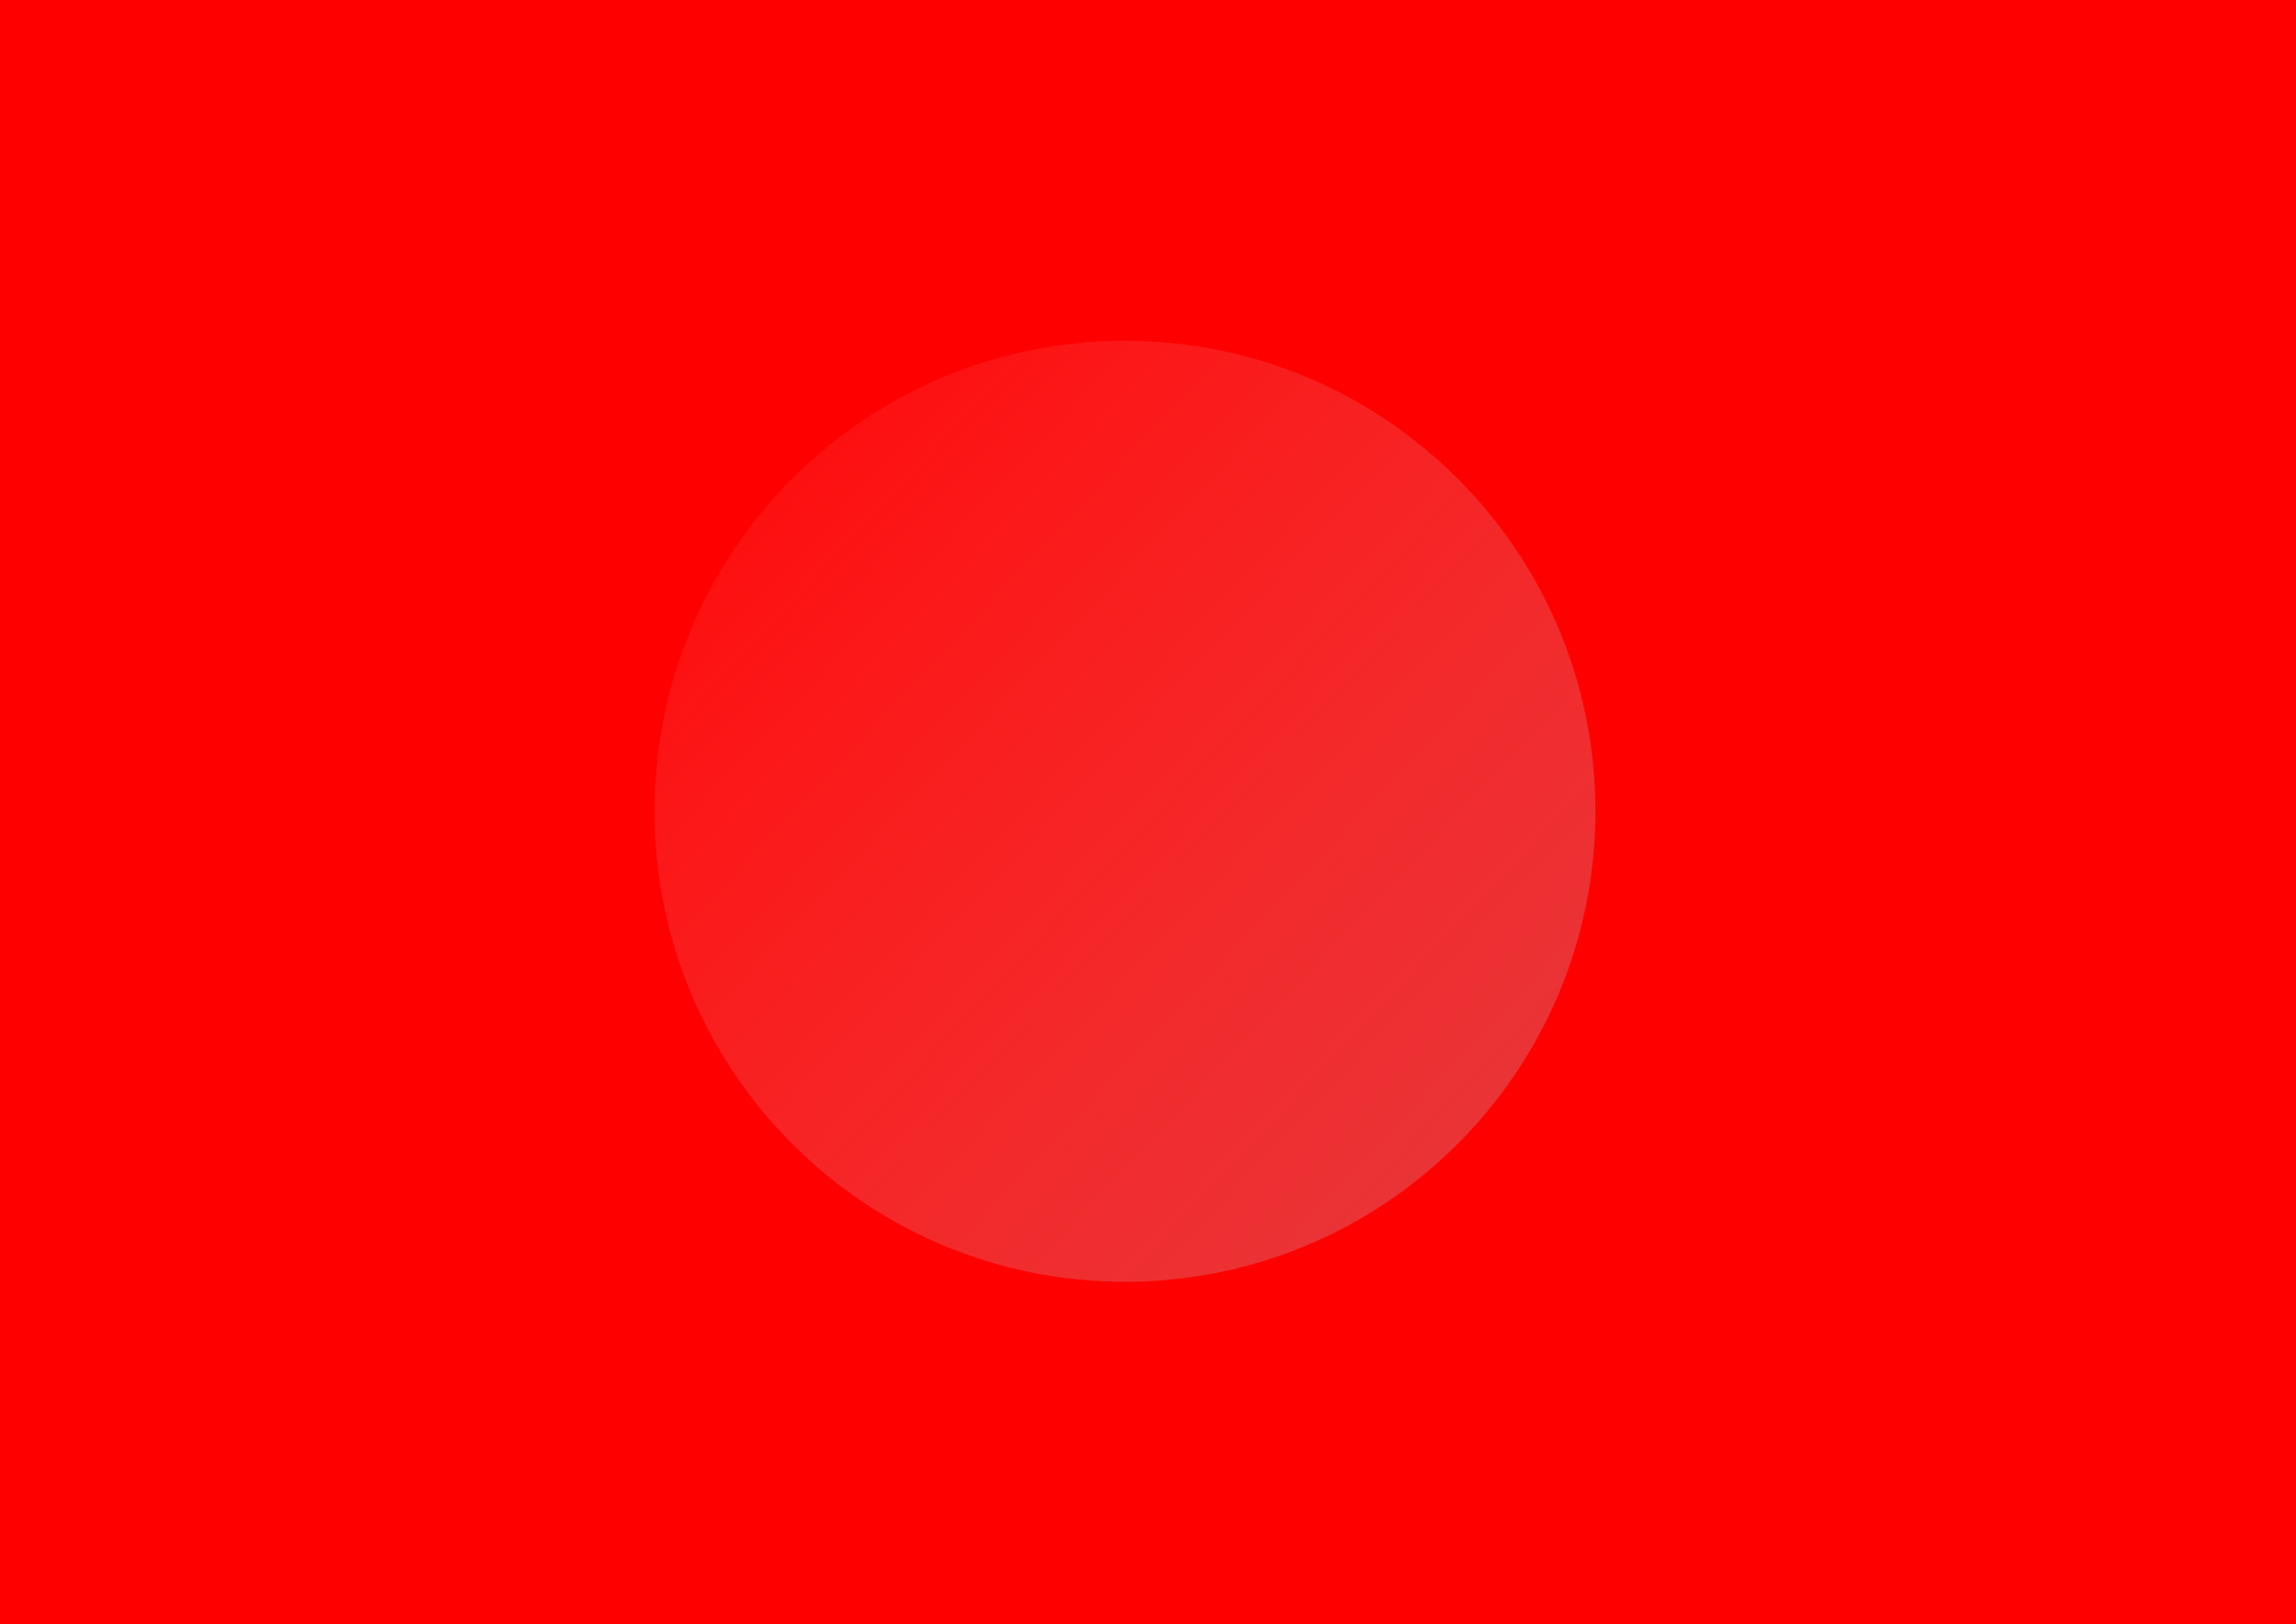
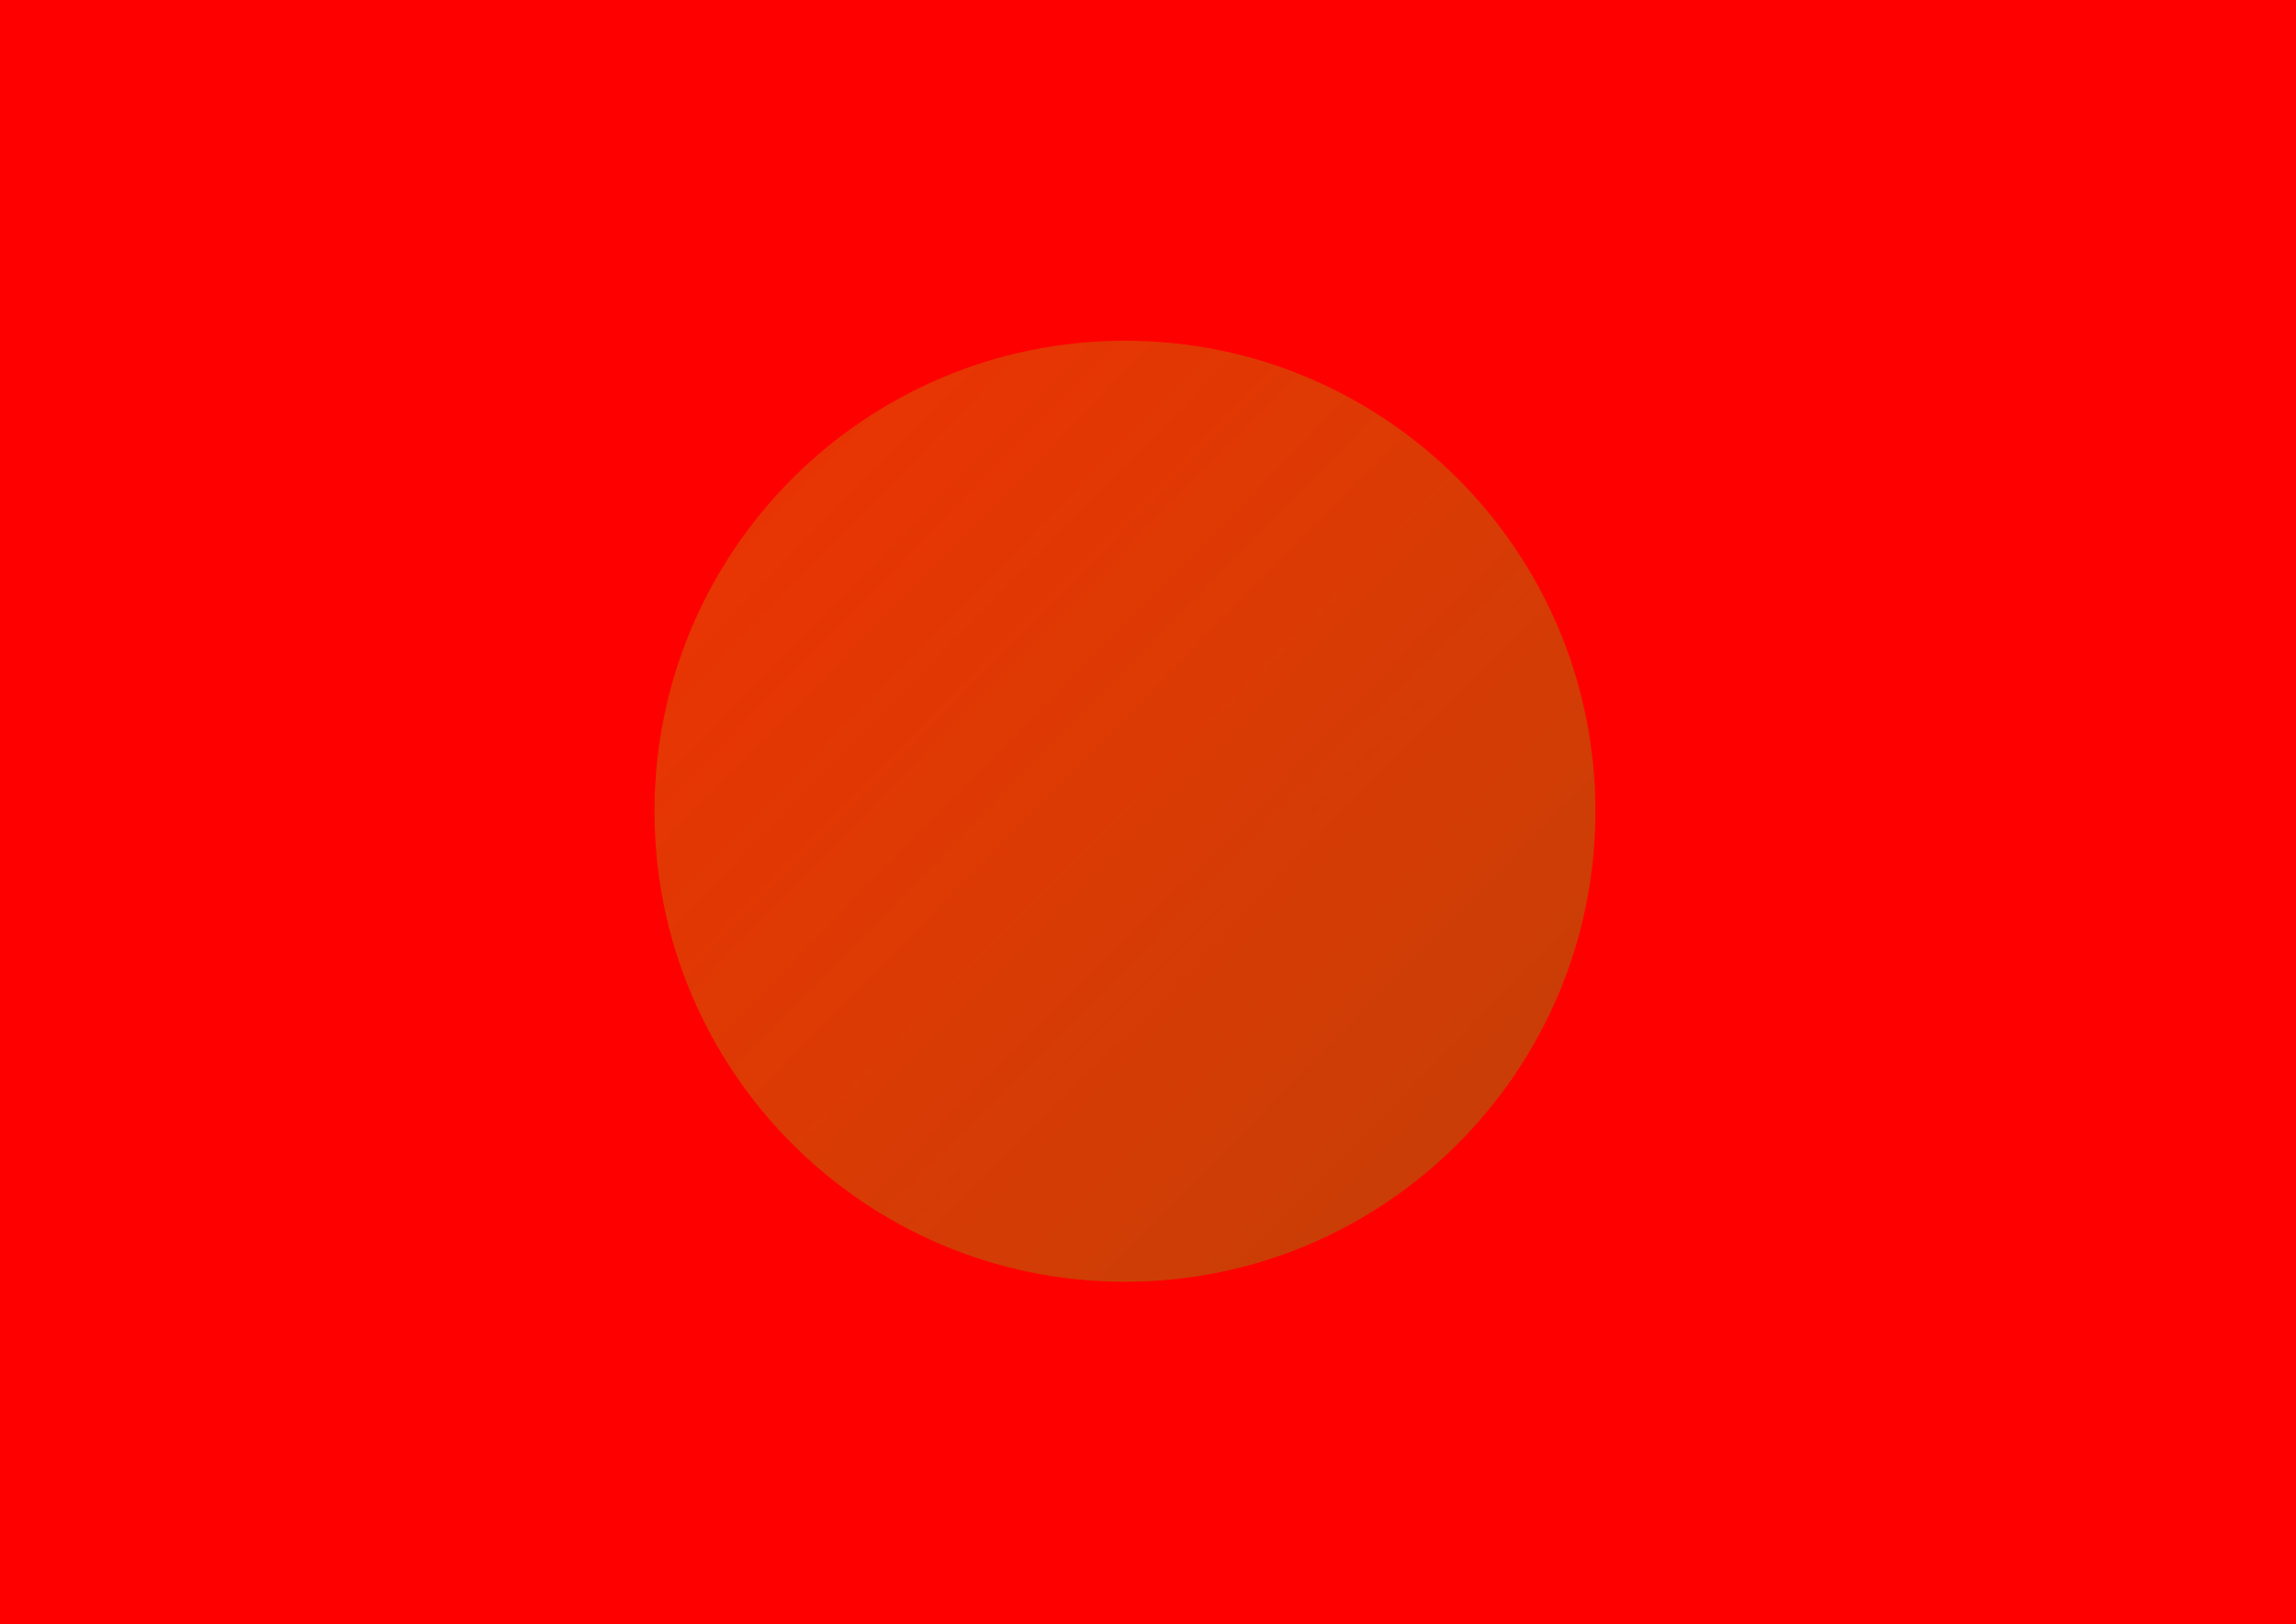
<svg xmlns="http://www.w3.org/2000/svg" xmlns:xlink="http://www.w3.org/1999/xlink" width="297mm" height="210mm" viewBox="0 0 297 210" id="svg2" version="1.1">
  <defs id="defs4">
    <linearGradient id="linearGradient3463">
-       <stop style="stop-color:#f6f6f7;stop-opacity:0" offset="0" id="stop3465" />
+       <stop style="stop-color:#f6f600;stop-opacity:0" offset="0" id="stop3465" />
      <stop style="stop-color:#1c001c;stop-opacity:1" offset="1" id="stop3467" />
    </linearGradient>
-     <linearGradient xlink:href="#linearGradient3463" id="linearGradient3469" x1="74.717" y1="37.521" x2="469.446" y2="408.06" gradientUnits="userSpaceOnUse" />
+     <linearGradient xlink:href="#linearGradient3463" id="linearGradient3469" x1="-49.259" y1="-101.575" x2="469.446" y2="408.06" gradientUnits="userSpaceOnUse" />
  </defs>
  <g id="layer1" transform="translate(0,-87)">
    <rect style="fill:#ff0000;stroke-width:0.265" id="rect3347" width="297.845" height="211.289" x="0" y="86.467" />
  </g>
  <g id="layer2">
    <circle style="fill:url(#linearGradient3469);stroke-width:0.265;fill-opacity:1" id="path3461" cx="145.521" cy="104.923" r="60.854" />
  </g>
</svg>
